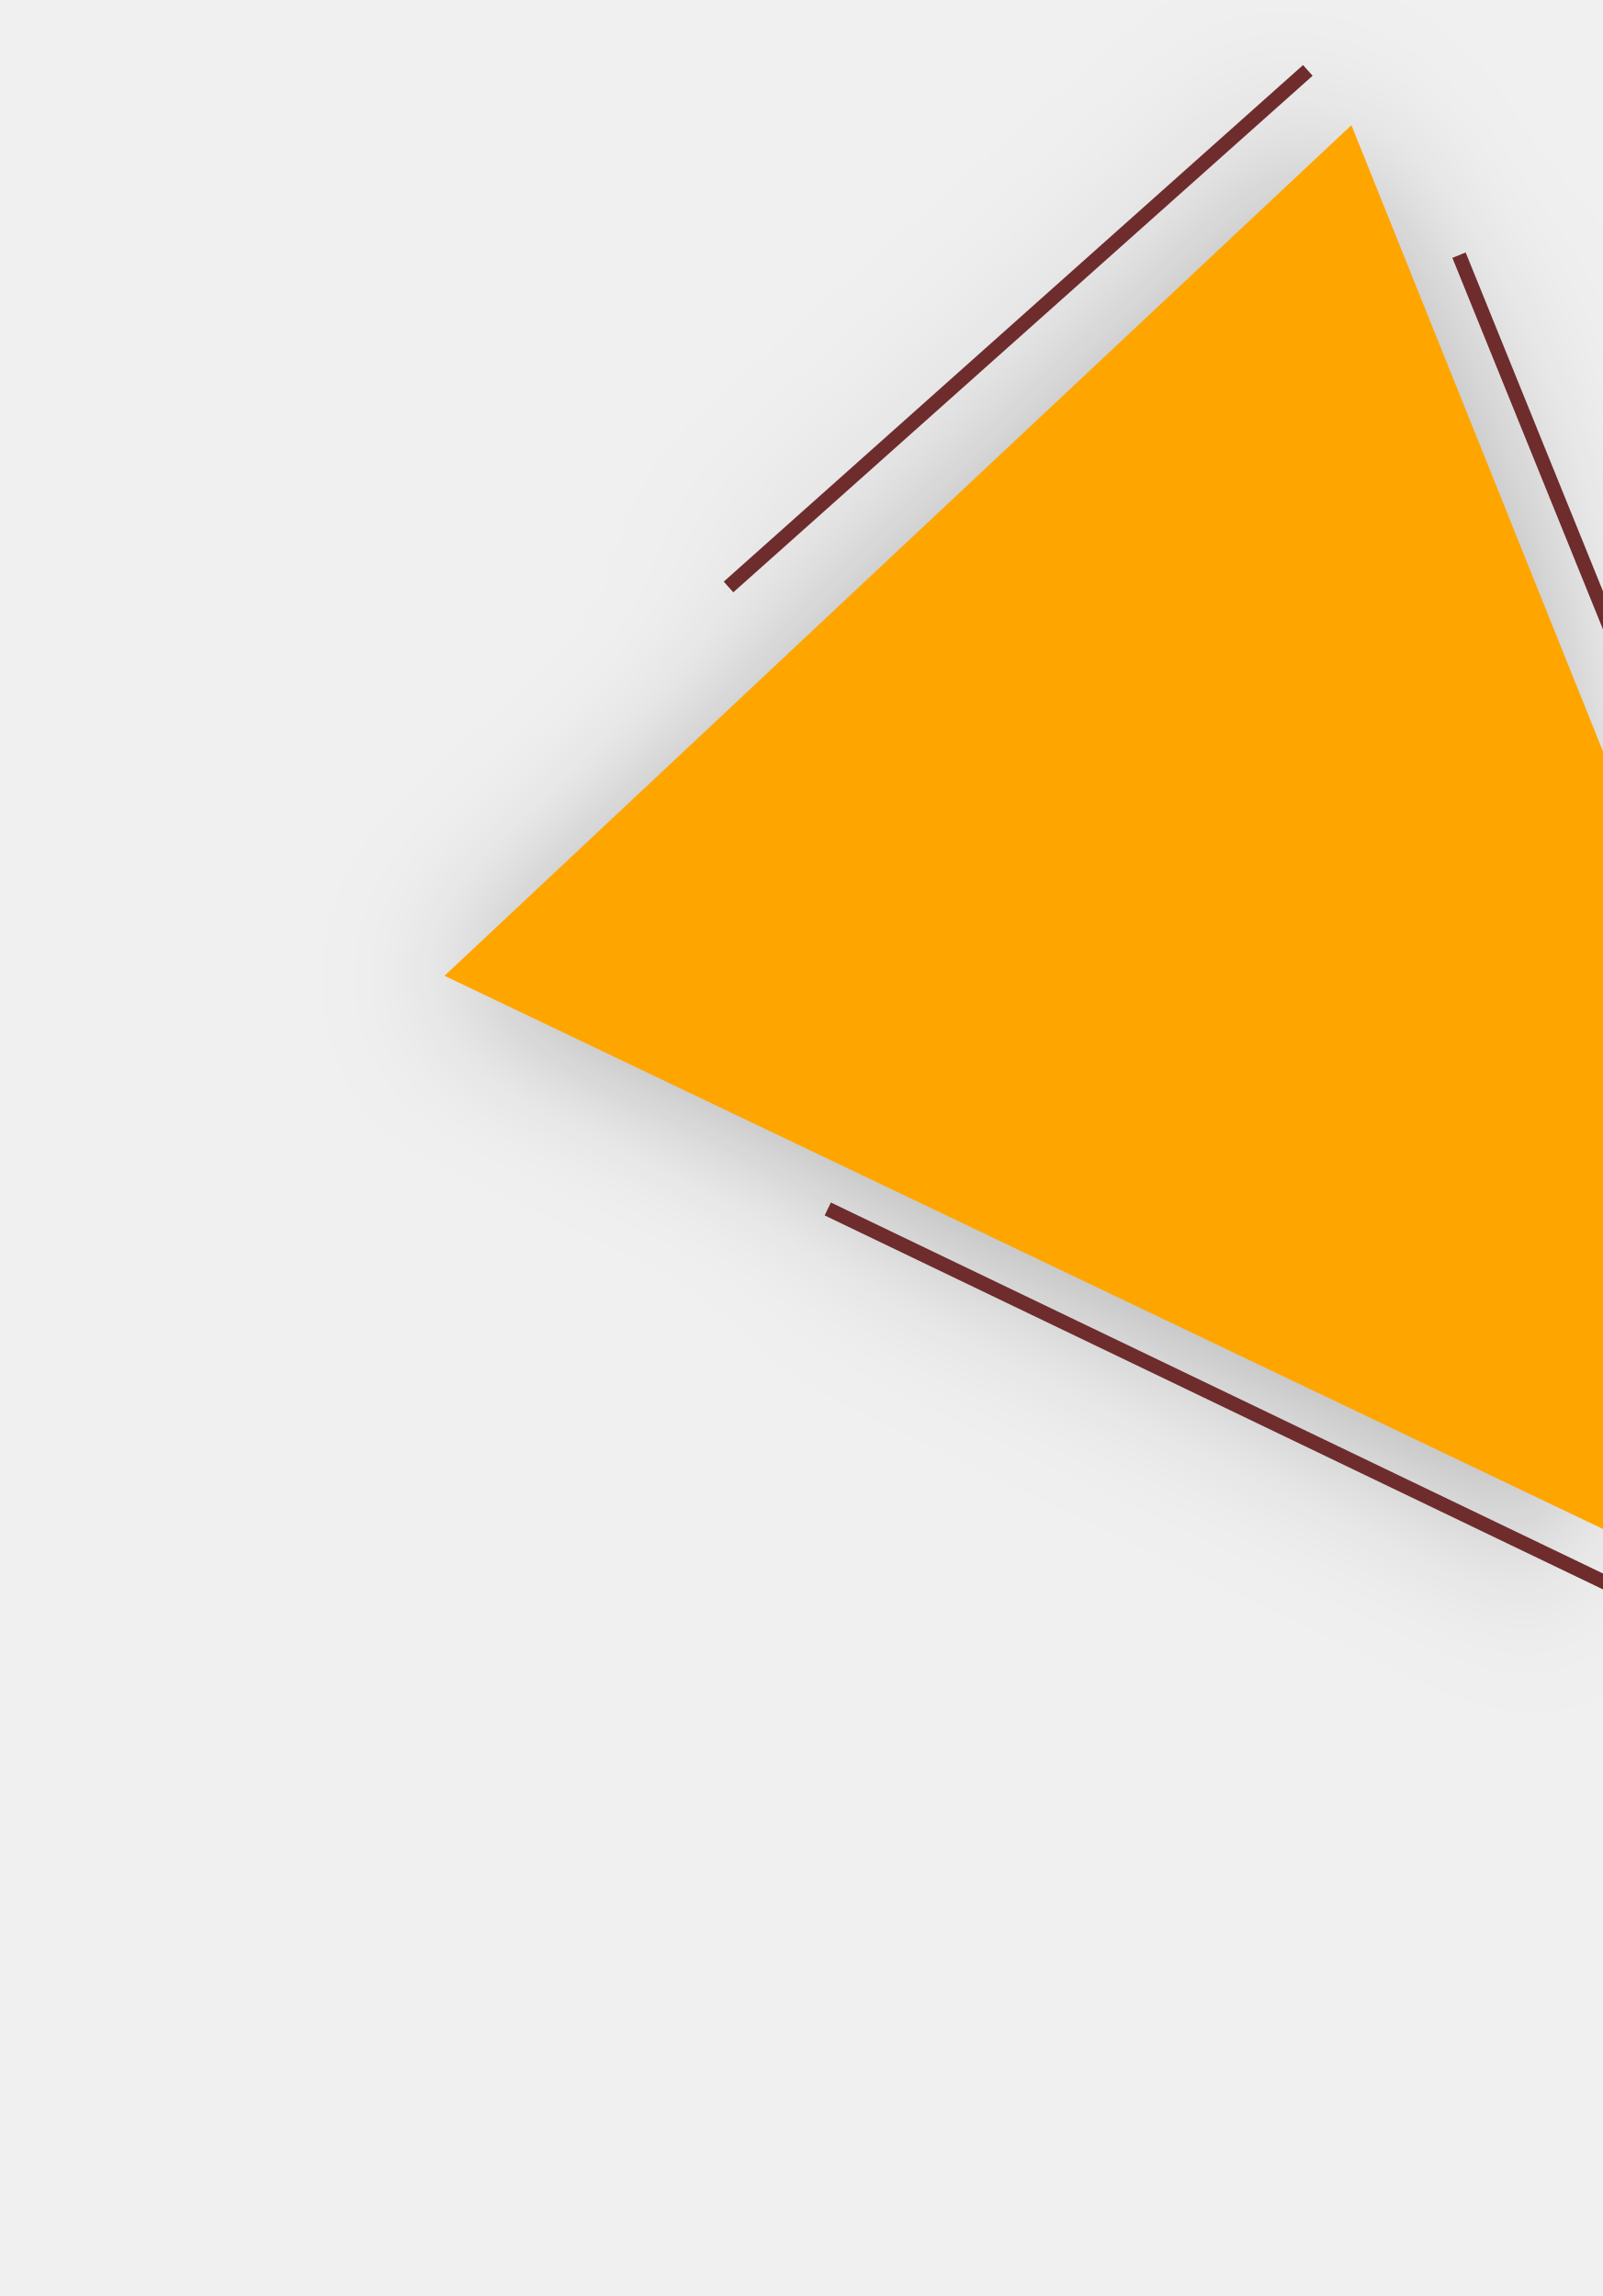
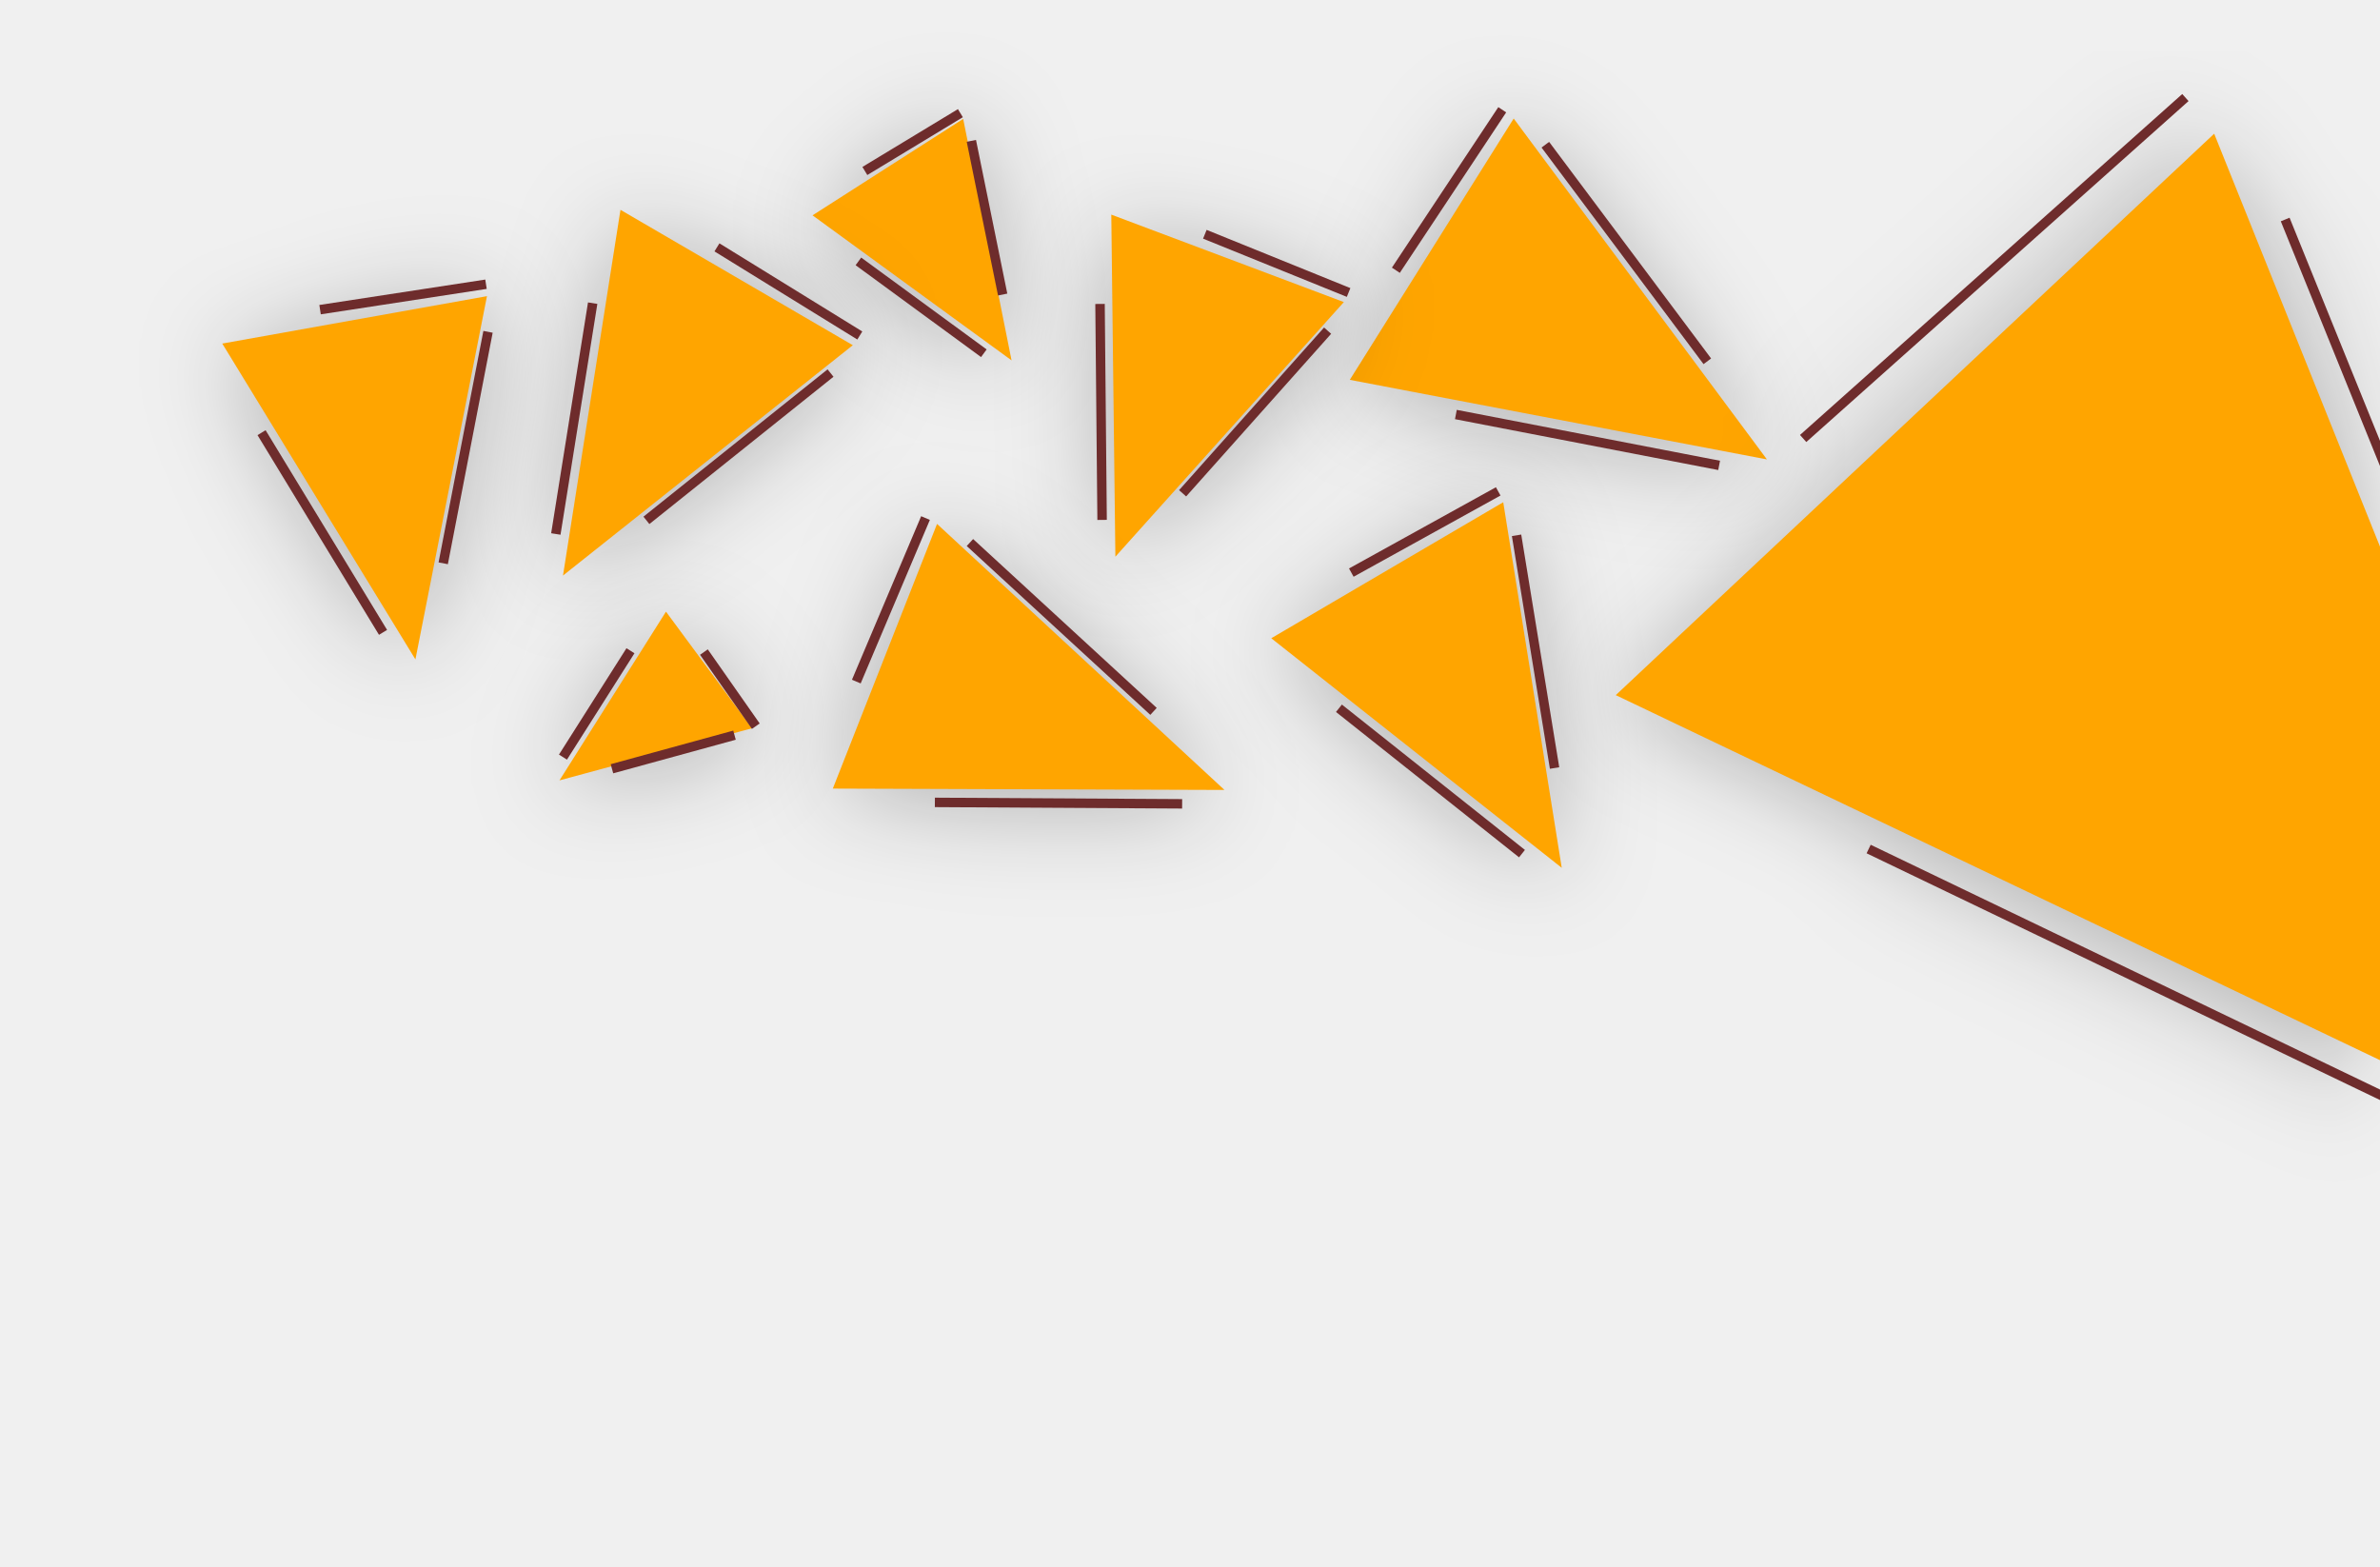
- <svg xmlns="http://www.w3.org/2000/svg" width="559" height="801" viewBox="0 0 559 801" fill="none">
+ <svg xmlns="http://www.w3.org/2000/svg" width="1258" height="828" viewBox="0 0 1258 828" fill="none">
  <g filter="url(#filter0_d)">
-     <path d="M693.862 597.793L155.045 340.421L471.35 43.67L693.862 597.793Z" fill="#FFA500" />
-     <line x1="456.143" y1="24.562" x2="254.095" y2="204.775" stroke="#6E2C2C" stroke-width="5" />
-     <line x1="651.728" y1="441.486" x2="508.878" y2="89.021" stroke="#6E2C2C" stroke-width="5" />
-     <line x1="628.511" y1="585.075" x2="288.711" y2="421.768" stroke="#6E2C2C" stroke-width="5" />
+     <path d="M933.948 242.836L713.465 200.767L800.094 62.653L933.948 242.836Z" fill="#FFA500" />
+     <line x1="794.039" y1="58.022" x2="737.81" y2="142.849" stroke="#6E2C2C" stroke-width="5" />
+     <line x1="902.442" y1="190.972" x2="816.822" y2="76.488" stroke="#6E2C2C" stroke-width="5" />
+     <line x1="908.678" y1="245.99" x2="769.537" y2="219.098" stroke="#6E2C2C" stroke-width="5" />
+   </g>
+   <g filter="url(#filter1_d)">
+     <path d="M825.488 458.69L671.957 337.357L794.567 265.461L825.488 458.69Z" fill="#FFA500" />
+     <line x1="791.907" y1="259.723" x2="714.264" y2="302.662" stroke="#6E2C2C" stroke-width="5" />
+     <line x1="821.701" y1="405.951" x2="801.612" y2="282.948" stroke="#6E2C2C" stroke-width="5" />
+     <line x1="804.48" y1="451.202" x2="707.73" y2="374.366" stroke="#6E2C2C" stroke-width="5" />
+   </g>
+   <g filter="url(#filter2_d)">
+     <path d="M589.559 294.247L587.396 113.443L710.324 159.672L589.559 294.247Z" fill="#FFA500" />
+     <line x1="712.834" y1="154.603" x2="636.849" y2="123.824" stroke="#6E2C2C" stroke-width="5" />
+     <line x1="625.093" y1="260.734" x2="701.732" y2="174.776" stroke="#6E2C2C" stroke-width="5" />
+     <line x1="582.538" y1="274.812" x2="581.444" y2="160.657" stroke="#6E2C2C" stroke-width="5" />
+   </g>
+   <g filter="url(#filter3_d)">
+     <path d="M534.679 190.476L429.484 113.82L509.109 62.85L534.679 190.476Z" fill="#FFA500" />
+     <line x1="507.631" y1="59.818" x2="457.142" y2="90.374" stroke="#6E2C2C" stroke-width="5" />
+     <line x1="529.978" y1="155.685" x2="513.432" y2="74.453" stroke="#6E2C2C" stroke-width="5" />
+     <line x1="520.033" y1="186.716" x2="453.733" y2="138.16" stroke="#6E2C2C" stroke-width="5" />
+   </g>
+   <g filter="url(#filter4_d)">
+     <path d="M647.215 417.538L440.206 416.825L495.293 276.921L647.215 417.538Z" fill="#FFA500" />
+     <line x1="489.198" y1="273.826" x2="452.623" y2="360.266" stroke="#6E2C2C" stroke-width="5" />
+     <line x1="609.72" y1="376.014" x2="512.674" y2="286.766" stroke="#6E2C2C" stroke-width="5" />
+     <line x1="624.842" y1="424.88" x2="494.146" y2="424.119" stroke="#6E2C2C" stroke-width="5" />
+   </g>
+   <g filter="url(#filter5_d)">
+     <path d="M297.581 304.224L327.965 110.91L450.774 182.465L297.581 304.224Z" fill="#FFA500" />
+     <line x1="454.469" y1="177.33" x2="378.956" y2="130.748" stroke="#6E2C2C" stroke-width="5" />
+     <line x1="341.676" y1="275.045" x2="438.995" y2="197.184" stroke="#6E2C2C" stroke-width="5" />
+     <line x1="293.798" y1="282.244" x2="313.272" y2="160.24" stroke="#6E2C2C" stroke-width="5" />
+   </g>
+   <g filter="url(#filter6_d)">
+     <path d="M219.582 348.539L117.486 181.596L257.394 156.54L219.582 348.539Z" fill="#FFA500" />
+     <line x1="256.883" y1="150.235" x2="169.181" y2="163.673" stroke="#6E2C2C" stroke-width="5" />
+     <line x1="234.268" y1="297.744" x2="257.958" y2="175.384" stroke="#6E2C2C" stroke-width="5" />
+     <line x1="202.46" y1="334.247" x2="138.252" y2="228.692" stroke="#6E2C2C" stroke-width="5" />
+   </g>
+   <g filter="url(#filter7_d)">
+     <path d="M295.725 412.482L352.015 323.306L397.516 384.923L295.725 412.482Z" fill="#FFA500" />
+     <line x1="399.496" y1="383.832" x2="372.07" y2="344.666" stroke="#6E2C2C" stroke-width="5" />
+     <line x1="323.467" y1="406.342" x2="388.241" y2="388.581" stroke="#6E2C2C" stroke-width="5" />
+     <line x1="297.57" y1="400.181" x2="333.244" y2="343.963" stroke="#6E2C2C" stroke-width="5" />
+   </g>
+   <g clip-path="url(#clip0)">
+     <g filter="url(#filter8_d)">
+       <path d="M1392.86 624.793L854.045 367.421L1170.35 70.67L1392.86 624.793Z" fill="#FFA500" />
+       <path d="M1155.14 51.562L953.095 231.775" stroke="#6E2C2C" stroke-width="5" />
+       <path d="M1350.73 468.486L1207.88 116.021" stroke="#6E2C2C" stroke-width="5" />
+       <path d="M1327.51 612.075L987.711 448.768" stroke="#6E2C2C" stroke-width="5" />
+     </g>
  </g>
  <defs>
-     <filter id="filter0_d" x="105.045" y="-23.303" width="796.969" height="823.472" filterUnits="userSpaceOnUse" color-interpolation-filters="sRGB">
+     <filter id="filter0_d" x="663.464" y="10.641" width="363.798" height="355.252" filterUnits="userSpaceOnUse" color-interpolation-filters="sRGB">
      <feFlood flood-opacity="0" result="BackgroundImageFix" />
      <feColorMatrix in="SourceAlpha" type="matrix" values="0 0 0 0 0 0 0 0 0 0 0 0 0 0 0 0 0 0 127 0" />
      <feOffset dy="4" />
      <feGaussianBlur stdDeviation="25" />
      <feColorMatrix type="matrix" values="0 0 0 0 0 0 0 0 0 0 0 0 0 0 0 0 0 0 0.25 0" />
      <feBlend mode="normal" in2="BackgroundImageFix" result="effect1_dropShadow" />
      <feBlend mode="normal" in="SourceGraphic" in2="effect1_dropShadow" result="shape" />
    </filter>
+     <filter id="filter1_d" x="621.957" y="211.535" width="314.836" height="337.103" filterUnits="userSpaceOnUse" color-interpolation-filters="sRGB">
+       <feFlood flood-opacity="0" result="BackgroundImageFix" />
+       <feColorMatrix in="SourceAlpha" type="matrix" values="0 0 0 0 0 0 0 0 0 0 0 0 0 0 0 0 0 0 127 0" />
+       <feOffset dy="4" />
+       <feGaussianBlur stdDeviation="25" />
+       <feColorMatrix type="matrix" values="0 0 0 0 0 0 0 0 0 0 0 0 0 0 0 0 0 0 0.25 0" />
+       <feBlend mode="normal" in2="BackgroundImageFix" result="effect1_dropShadow" />
+       <feBlend mode="normal" in="SourceGraphic" in2="effect1_dropShadow" result="shape" />
+     </filter>
+     <filter id="filter2_d" x="478.095" y="67.443" width="285.678" height="303.918" filterUnits="userSpaceOnUse" color-interpolation-filters="sRGB">
+       <feFlood flood-opacity="0" result="BackgroundImageFix" />
+       <feColorMatrix in="SourceAlpha" type="matrix" values="0 0 0 0 0 0 0 0 0 0 0 0 0 0 0 0 0 0 127 0" />
+       <feOffset dy="4" />
+       <feGaussianBlur stdDeviation="25" />
+       <feColorMatrix type="matrix" values="0 0 0 0 0 0 0 0 0 0 0 0 0 0 0 0 0 0 0.25 0" />
+       <feBlend mode="normal" in2="BackgroundImageFix" result="effect1_dropShadow" />
+       <feBlend mode="normal" in="SourceGraphic" in2="effect1_dropShadow" result="shape" />
+     </filter>
+     <filter id="filter3_d" x="379.484" y="11.679" width="245.007" height="258.282" filterUnits="userSpaceOnUse" color-interpolation-filters="sRGB">
+       <feFlood flood-opacity="0" result="BackgroundImageFix" />
+       <feColorMatrix in="SourceAlpha" type="matrix" values="0 0 0 0 0 0 0 0 0 0 0 0 0 0 0 0 0 0 127 0" />
+       <feOffset dy="4" />
+       <feGaussianBlur stdDeviation="25" />
+       <feColorMatrix type="matrix" values="0 0 0 0 0 0 0 0 0 0 0 0 0 0 0 0 0 0 0.25 0" />
+       <feBlend mode="normal" in2="BackgroundImageFix" result="effect1_dropShadow" />
+       <feBlend mode="normal" in="SourceGraphic" in2="effect1_dropShadow" result="shape" />
+     </filter>
+     <filter id="filter4_d" x="390.206" y="226.852" width="334.553" height="314.638" filterUnits="userSpaceOnUse" color-interpolation-filters="sRGB">
+       <feFlood flood-opacity="0" result="BackgroundImageFix" />
+       <feColorMatrix in="SourceAlpha" type="matrix" values="0 0 0 0 0 0 0 0 0 0 0 0 0 0 0 0 0 0 127 0" />
+       <feOffset dy="4" />
+       <feGaussianBlur stdDeviation="25" />
+       <feColorMatrix type="matrix" values="0 0 0 0 0 0 0 0 0 0 0 0 0 0 0 0 0 0 0.25 0" />
+       <feBlend mode="normal" in2="BackgroundImageFix" result="effect1_dropShadow" />
+       <feBlend mode="normal" in="SourceGraphic" in2="effect1_dropShadow" result="shape" />
+     </filter>
+     <filter id="filter5_d" x="186.177" y="64.91" width="319.605" height="329.091" filterUnits="userSpaceOnUse" color-interpolation-filters="sRGB">
+       <feFlood flood-opacity="0" result="BackgroundImageFix" />
+       <feColorMatrix in="SourceAlpha" type="matrix" values="0 0 0 0 0 0 0 0 0 0 0 0 0 0 0 0 0 0 127 0" />
+       <feOffset dy="4" />
+       <feGaussianBlur stdDeviation="25" />
+       <feColorMatrix type="matrix" values="0 0 0 0 0 0 0 0 0 0 0 0 0 0 0 0 0 0 0.25 0" />
+       <feBlend mode="normal" in2="BackgroundImageFix" result="effect1_dropShadow" />
+       <feBlend mode="normal" in="SourceGraphic" in2="effect1_dropShadow" result="shape" />
+     </filter>
+     <filter id="filter6_d" x="67.486" y="101.764" width="272.05" height="313.303" filterUnits="userSpaceOnUse" color-interpolation-filters="sRGB">
+       <feFlood flood-opacity="0" result="BackgroundImageFix" />
+       <feColorMatrix in="SourceAlpha" type="matrix" values="0 0 0 0 0 0 0 0 0 0 0 0 0 0 0 0 0 0 127 0" />
+       <feOffset dy="4" />
+       <feGaussianBlur stdDeviation="25" />
+       <feColorMatrix type="matrix" values="0 0 0 0 0 0 0 0 0 0 0 0 0 0 0 0 0 0 0.25 0" />
+       <feBlend mode="normal" in2="BackgroundImageFix" result="effect1_dropShadow" />
+       <feBlend mode="normal" in="SourceGraphic" in2="effect1_dropShadow" result="shape" />
+     </filter>
+     <filter id="filter7_d" x="222.975" y="277.306" width="228.569" height="219.984" filterUnits="userSpaceOnUse" color-interpolation-filters="sRGB">
+       <feFlood flood-opacity="0" result="BackgroundImageFix" />
+       <feColorMatrix in="SourceAlpha" type="matrix" values="0 0 0 0 0 0 0 0 0 0 0 0 0 0 0 0 0 0 127 0" />
+       <feOffset dy="4" />
+       <feGaussianBlur stdDeviation="25" />
+       <feColorMatrix type="matrix" values="0 0 0 0 0 0 0 0 0 0 0 0 0 0 0 0 0 0 0.25 0" />
+       <feBlend mode="normal" in2="BackgroundImageFix" result="effect1_dropShadow" />
+       <feBlend mode="normal" in="SourceGraphic" in2="effect1_dropShadow" result="shape" />
+     </filter>
+     <filter id="filter8_d" x="804.045" y="3.697" width="638.817" height="675.096" filterUnits="userSpaceOnUse" color-interpolation-filters="sRGB">
+       <feFlood flood-opacity="0" result="BackgroundImageFix" />
+       <feColorMatrix in="SourceAlpha" type="matrix" values="0 0 0 0 0 0 0 0 0 0 0 0 0 0 0 0 0 0 127 0" />
+       <feOffset dy="4" />
+       <feGaussianBlur stdDeviation="25" />
+       <feColorMatrix type="matrix" values="0 0 0 0 0 0 0 0 0 0 0 0 0 0 0 0 0 0 0.25 0" />
+       <feBlend mode="normal" in2="BackgroundImageFix" result="effect1_dropShadow" />
+       <feBlend mode="normal" in="SourceGraphic" in2="effect1_dropShadow" result="shape" />
+     </filter>
+     <clipPath id="clip0">
+       <rect width="559" height="801" fill="white" transform="translate(699 27)" />
+     </clipPath>
  </defs>
</svg>
